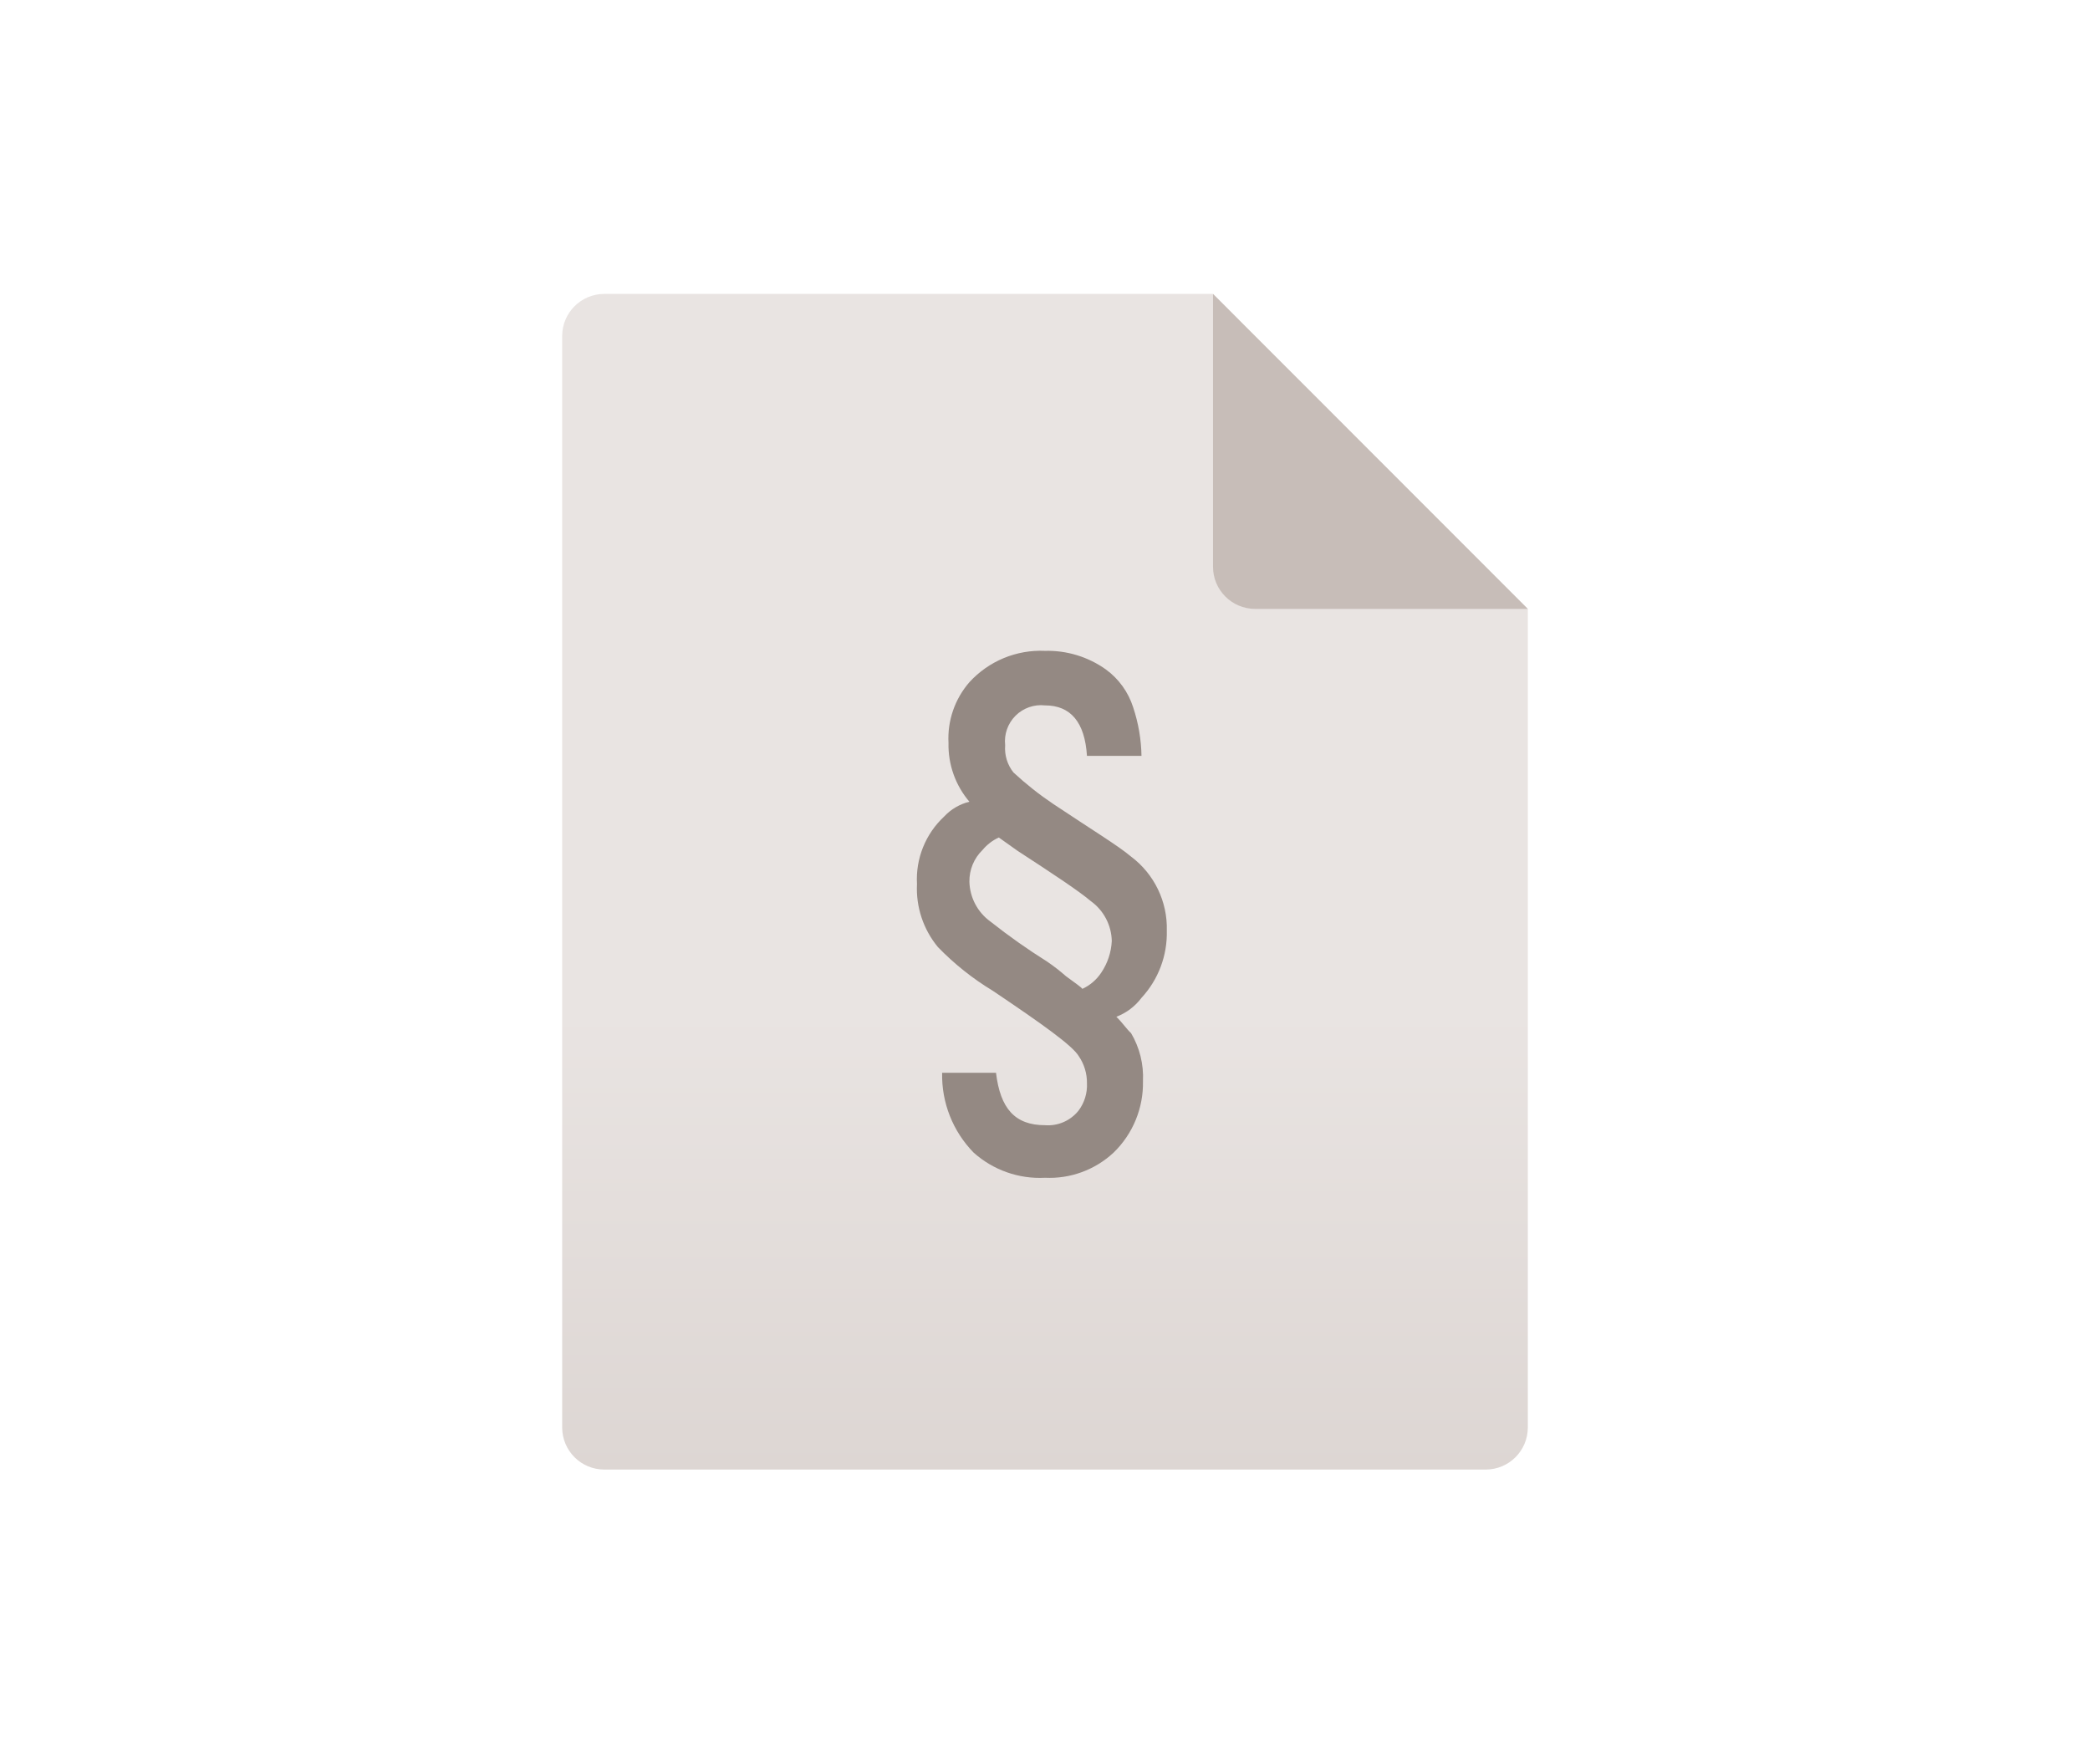
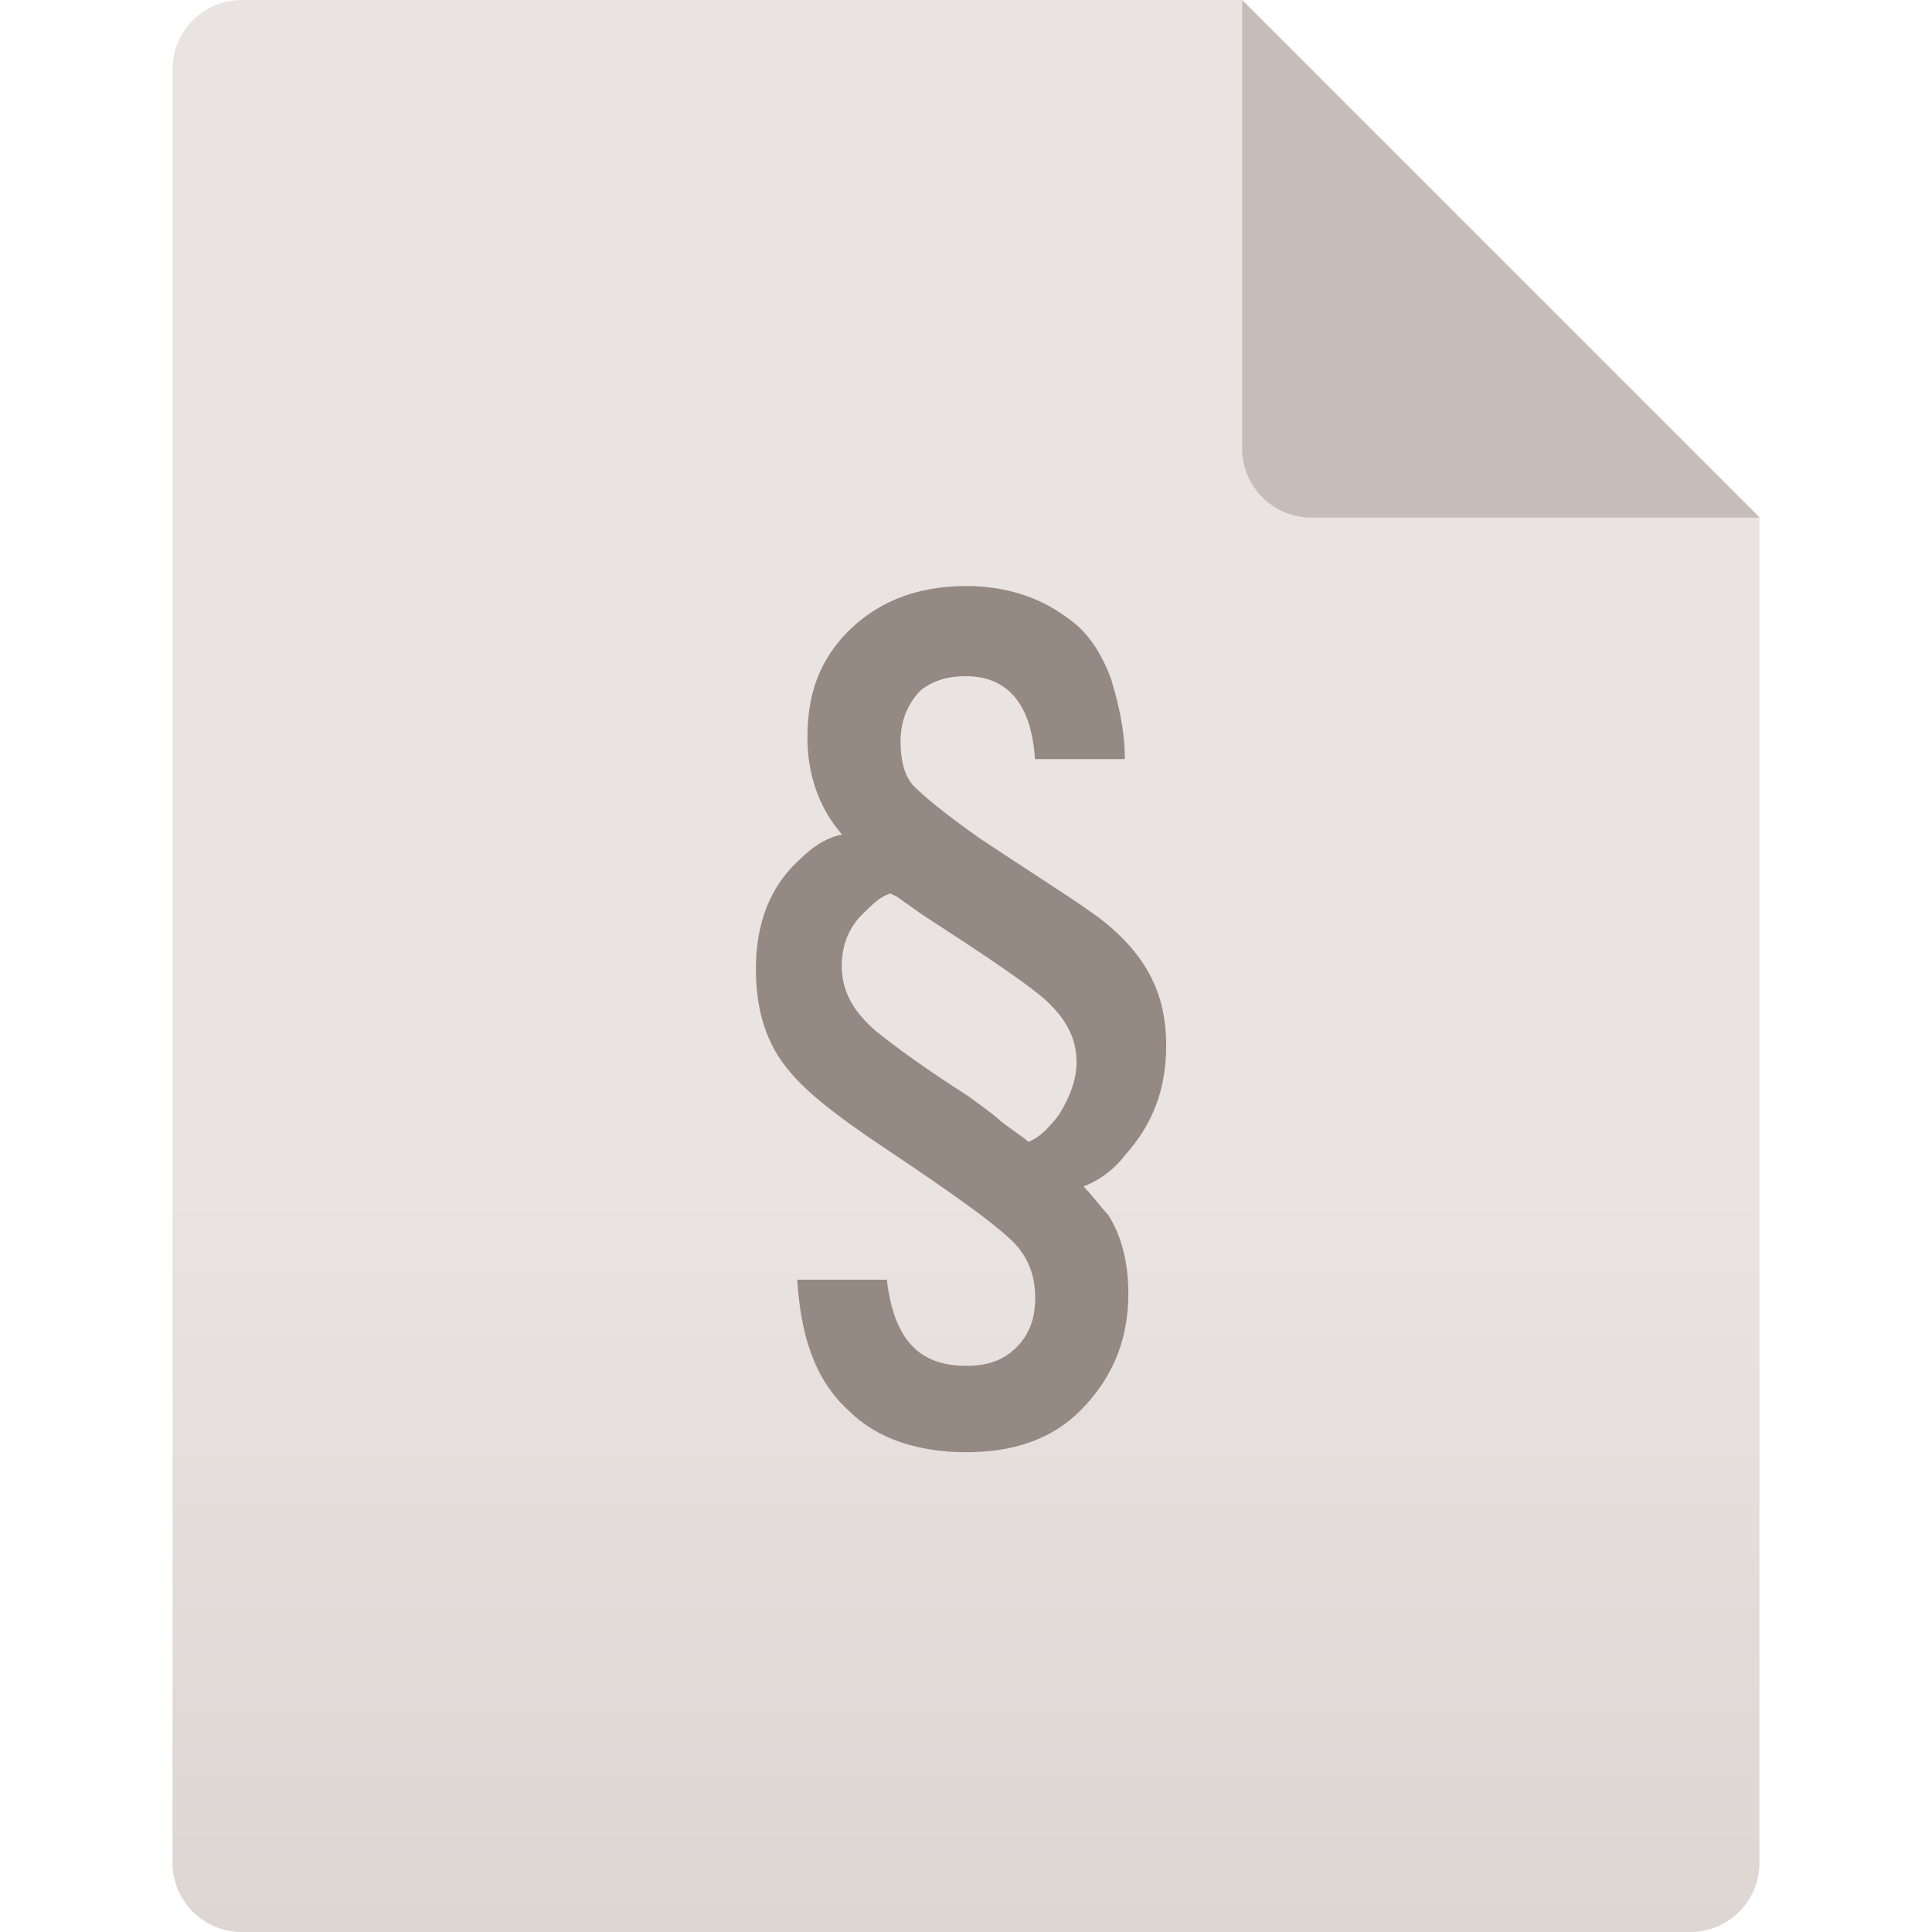
- <svg xmlns="http://www.w3.org/2000/svg" id="Ebene_1" data-name="Ebene 1" viewBox="0 0 128 108">
+ <svg xmlns="http://www.w3.org/2000/svg" id="Ebene_1" data-name="Ebene 1" viewBox="0 0 72 72">
  <defs>
-     <style>.cls-1{fill:url(#Unbenannter_Verlauf_9);}.cls-2{fill:#b9ada7;isolation:isolate;opacity:0.7;}.cls-3{fill:#948983;}</style>
-     <linearGradient id="Unbenannter_Verlauf_9" x1="-134.95" y1="-132.55" x2="-134.95" y2="-204.55" gradientTransform="translate(198.95 222.55)" gradientUnits="userSpaceOnUse">
+     <style>
+       .cls-1 {
+         fill: url(#Unbenannter_Verlauf_9);
+       }
+ 
+       .cls-1, .cls-2, .cls-3 {
+         stroke-width: 0px;
+       }
+ 
+       .cls-2 {
+         fill: #948983;
+       }
+ 
+       .cls-3 {
+         fill: #b9ada7;
+         isolation: isolate;
+         opacity: .7;
+       }
+     </style>
+     <linearGradient id="Unbenannter_Verlauf_9" data-name="Unbenannter Verlauf 9" x1="-162.95" y1="-150.55" x2="-162.95" y2="-222.55" gradientTransform="translate(198.95 222.55)" gradientUnits="userSpaceOnUse">
      <stop offset="0" stop-color="#ddd6d3" />
-       <stop offset="0.39" stop-color="#e9e4e2" />
+       <stop offset=".39" stop-color="#e9e4e2" />
      <stop offset="1" stop-color="#e9e4e2" />
    </linearGradient>
  </defs>
-   <path class="cls-1" d="M93.57,37.29V87.43A2.58,2.58,0,0,1,91,90H37a2.58,2.58,0,0,1-2.57-2.57V20.57A2.58,2.58,0,0,1,37,18H74.29Z" />
-   <path class="cls-2" d="M93.57,37.29H76.86a2.58,2.58,0,0,1-2.57-2.58V18Z" />
-   <path class="cls-3" d="M69.91,46.29H66.57c-.13-2.06-1-3.09-2.57-3.09a2.21,2.21,0,0,0-2.44,2.44,2.37,2.37,0,0,0,.51,1.67,20,20,0,0,0,2.44,1.93c2.32,1.55,4,2.57,4.76,3.22A5.48,5.48,0,0,1,71.46,57a5.84,5.84,0,0,1-1.55,4.11,3.47,3.47,0,0,1-1.54,1.16c.39.38.64.77.9,1A5.27,5.27,0,0,1,70,66.21a5.92,5.92,0,0,1-1.8,4.38A5.76,5.76,0,0,1,64,72.13a6.08,6.08,0,0,1-4.37-1.54A6.78,6.78,0,0,1,57.7,65.7H61c.26,2.19,1.16,3.21,3,3.21a2.39,2.39,0,0,0,2.06-.9,2.59,2.59,0,0,0,.51-1.67,2.88,2.88,0,0,0-.51-1.67c-.39-.64-2.19-1.93-5.27-4A16.72,16.72,0,0,1,57.44,58a5.62,5.62,0,0,1-1.28-3.86A5.25,5.25,0,0,1,57.83,50a3.12,3.12,0,0,1,1.54-.9,5.36,5.36,0,0,1-1.28-3.6,5.24,5.24,0,0,1,1.28-3.72A5.91,5.91,0,0,1,64,39.86,6.15,6.15,0,0,1,67.73,41a4.59,4.59,0,0,1,1.67,2.32,9.91,9.91,0,0,1,.51,3Zm-8.74,5a2.85,2.85,0,0,0-1,.77A2.65,2.65,0,0,0,59.37,54a3.11,3.11,0,0,0,1.29,2.44,38.93,38.93,0,0,0,3.47,2.45,12.07,12.07,0,0,1,1.16.9c.51.38.9.64,1,.77a2.78,2.78,0,0,0,1.16-1,3.79,3.79,0,0,0,.64-1.93,3.09,3.09,0,0,0-1.28-2.44c-.77-.65-2.32-1.67-4.5-3.09l-.9-.64Z" />
+   <path class="cls-1" d="m65.57,19.29v50.14c0,1.41-1.16,2.57-2.57,2.57H9c-1.41,0-2.57-1.16-2.57-2.57V2.57C6.43,1.16,7.59,0,9,0h37.29l19.29,19.29Z" />
+   <path class="cls-3" d="m65.57,19.29h-16.71c-1.41,0-2.57-1.16-2.57-2.57V0l19.29,19.29Z" />
+   <path class="cls-2" d="m41.91,28.29h-3.34c-.13-2.06-1.03-3.09-2.57-3.09-.64,0-1.16.13-1.67.51-.51.51-.77,1.16-.77,1.93,0,.64.13,1.29.51,1.67s1.16,1.03,2.44,1.93c2.31,1.54,3.99,2.57,4.76,3.21,1.54,1.29,2.19,2.7,2.19,4.5,0,1.67-.51,2.96-1.54,4.11-.39.51-.9.9-1.54,1.16.39.39.64.77.9,1.03.51.77.77,1.8.77,2.96,0,1.8-.64,3.21-1.8,4.37-1.03,1.03-2.44,1.54-4.24,1.54s-3.34-.51-4.37-1.54c-1.29-1.16-1.8-2.83-1.93-4.89h3.34c.26,2.19,1.16,3.21,2.96,3.21.9,0,1.54-.26,2.06-.9.39-.51.51-1.03.51-1.67,0-.51-.13-1.16-.51-1.67-.39-.64-2.19-1.93-5.27-3.99-1.54-1.03-2.7-1.93-3.34-2.7-.9-1.03-1.29-2.31-1.29-3.86,0-1.67.51-3.09,1.67-4.11.39-.39.9-.77,1.54-.9-.9-1.03-1.29-2.31-1.29-3.6,0-1.54.39-2.7,1.29-3.73,1.16-1.29,2.7-1.93,4.63-1.93,1.41,0,2.7.39,3.73,1.16.77.51,1.29,1.29,1.67,2.31.39,1.29.51,2.19.51,2.96h0Zm-8.74,5.01c-.39.13-.64.39-1.03.77-.51.51-.77,1.16-.77,1.93,0,.9.39,1.67,1.29,2.44.64.51,1.67,1.29,3.47,2.44.51.39.9.64,1.16.9.51.39.9.64,1.03.77.39-.13.77-.51,1.16-1.03.39-.64.64-1.29.64-1.93,0-.9-.39-1.67-1.29-2.44-.77-.64-2.31-1.67-4.5-3.09l-.9-.64-.26-.13Z" />
</svg>
